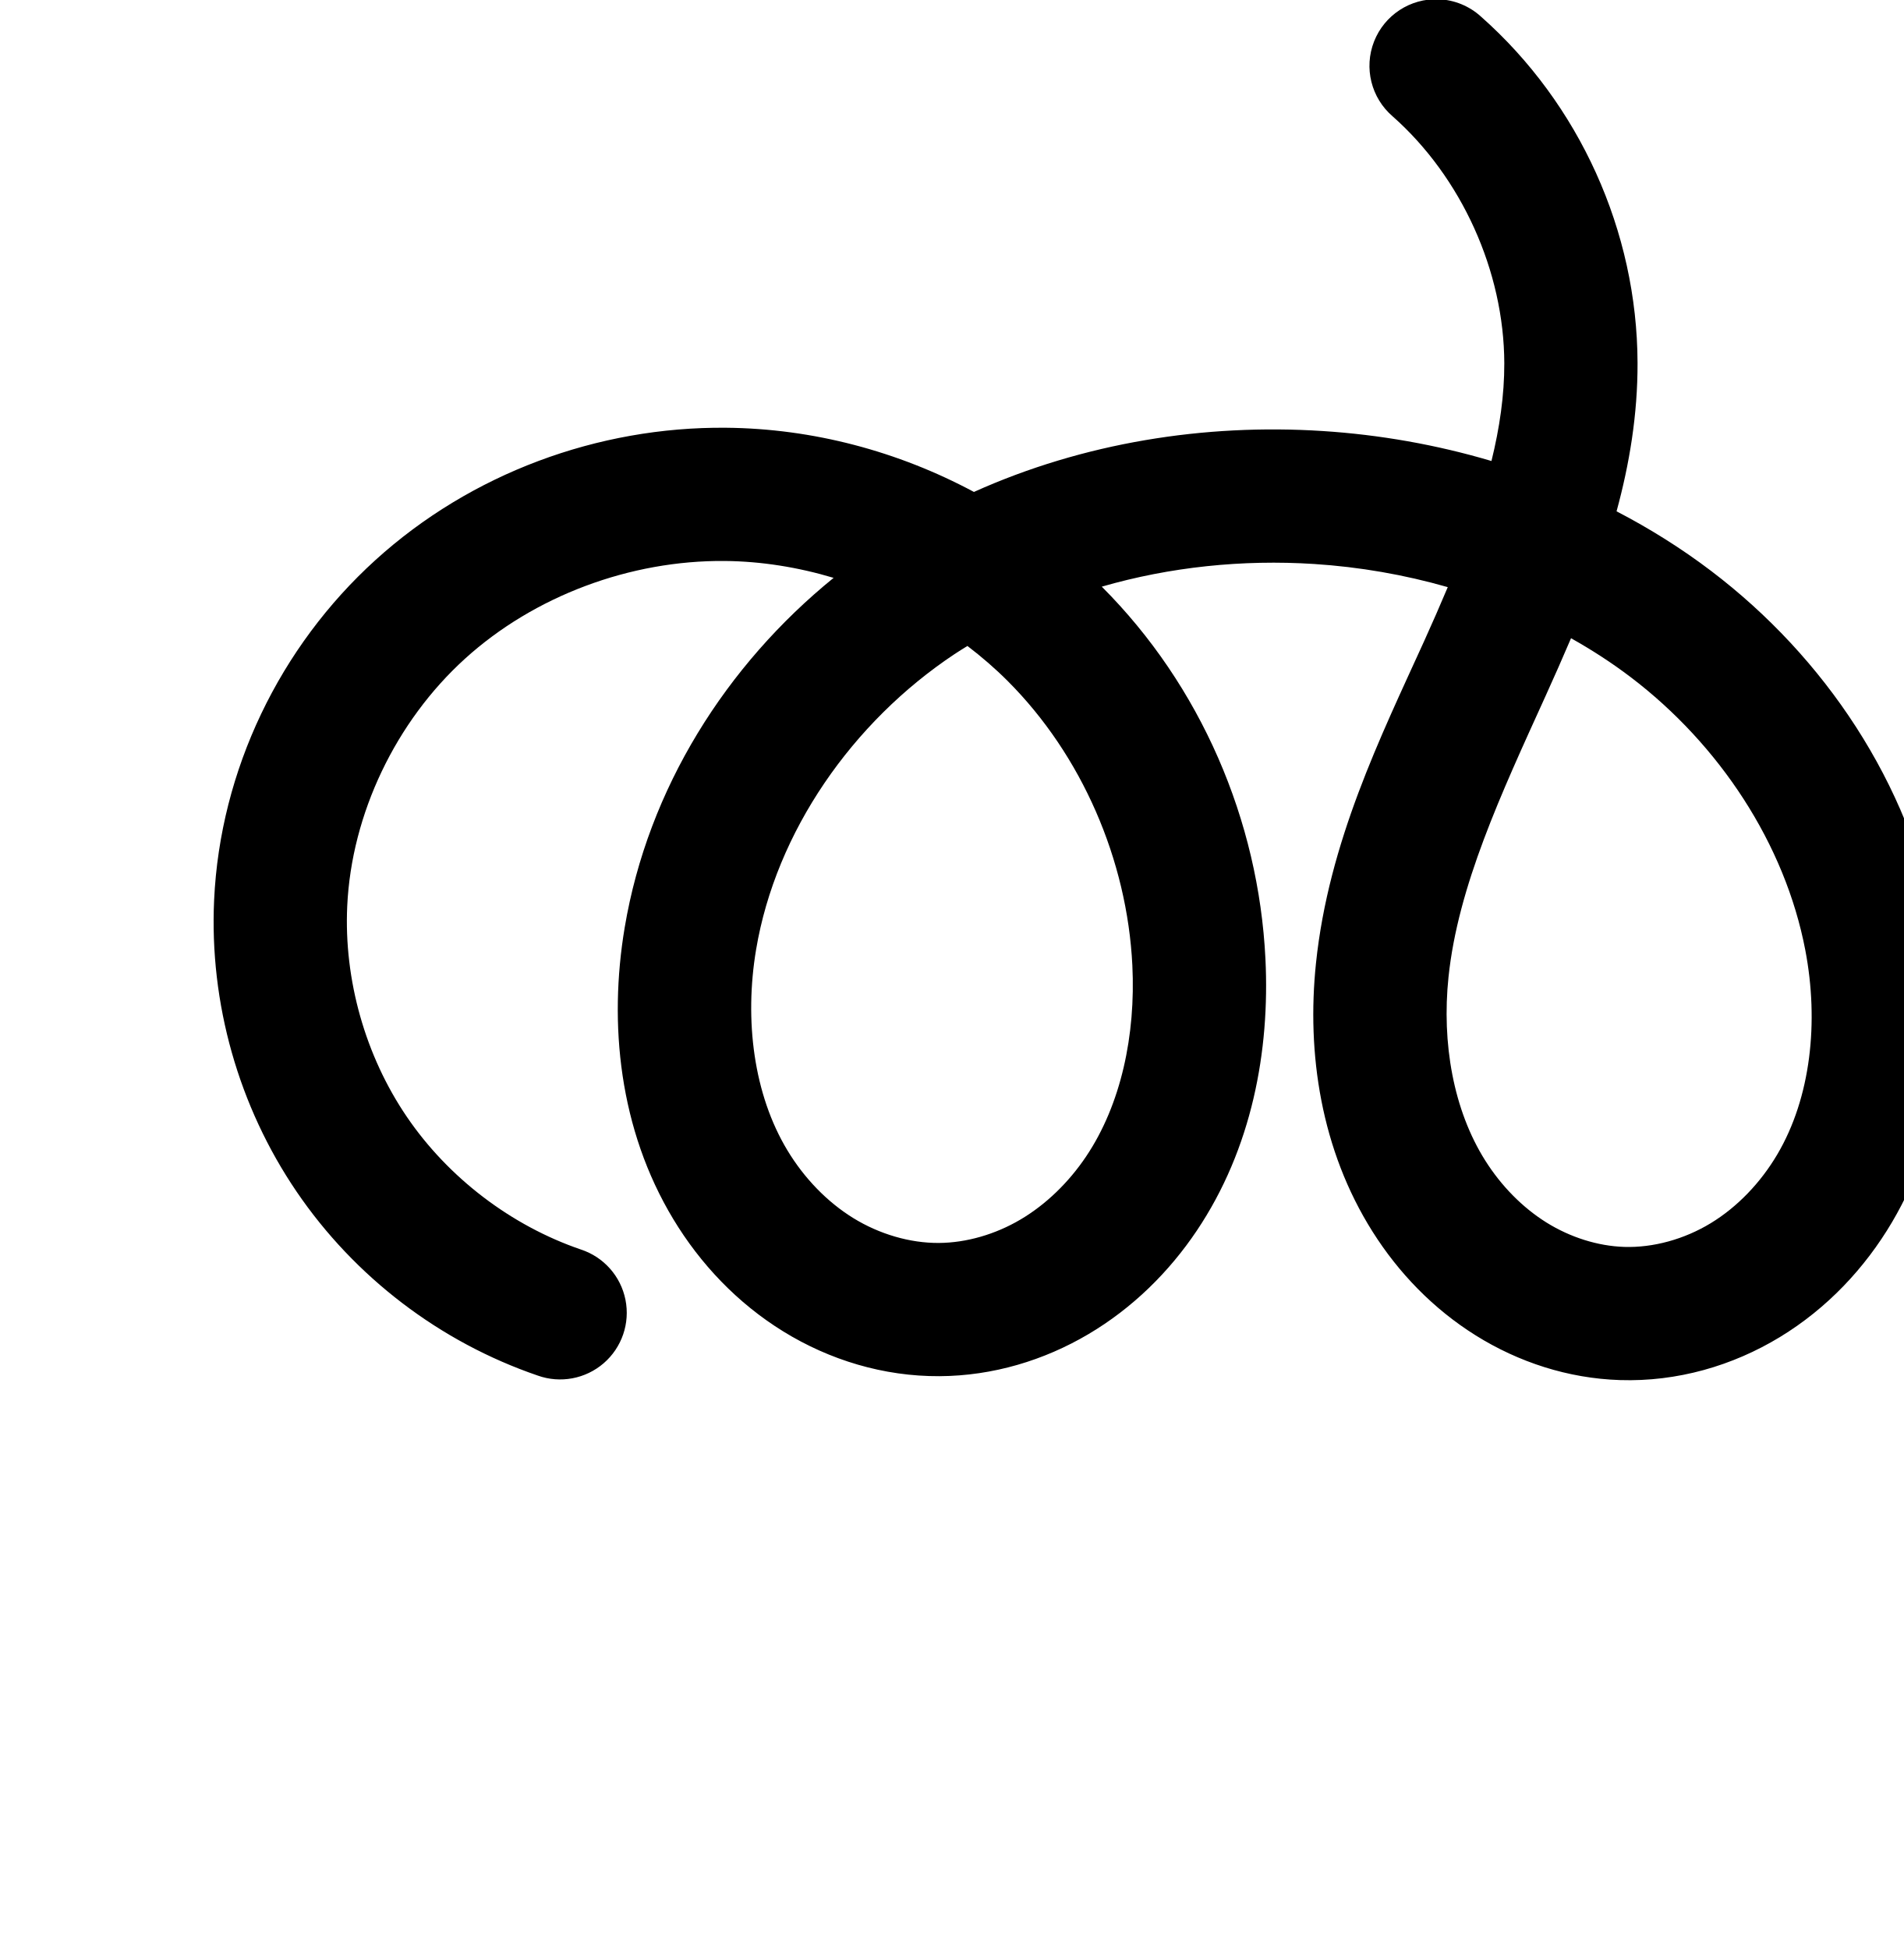
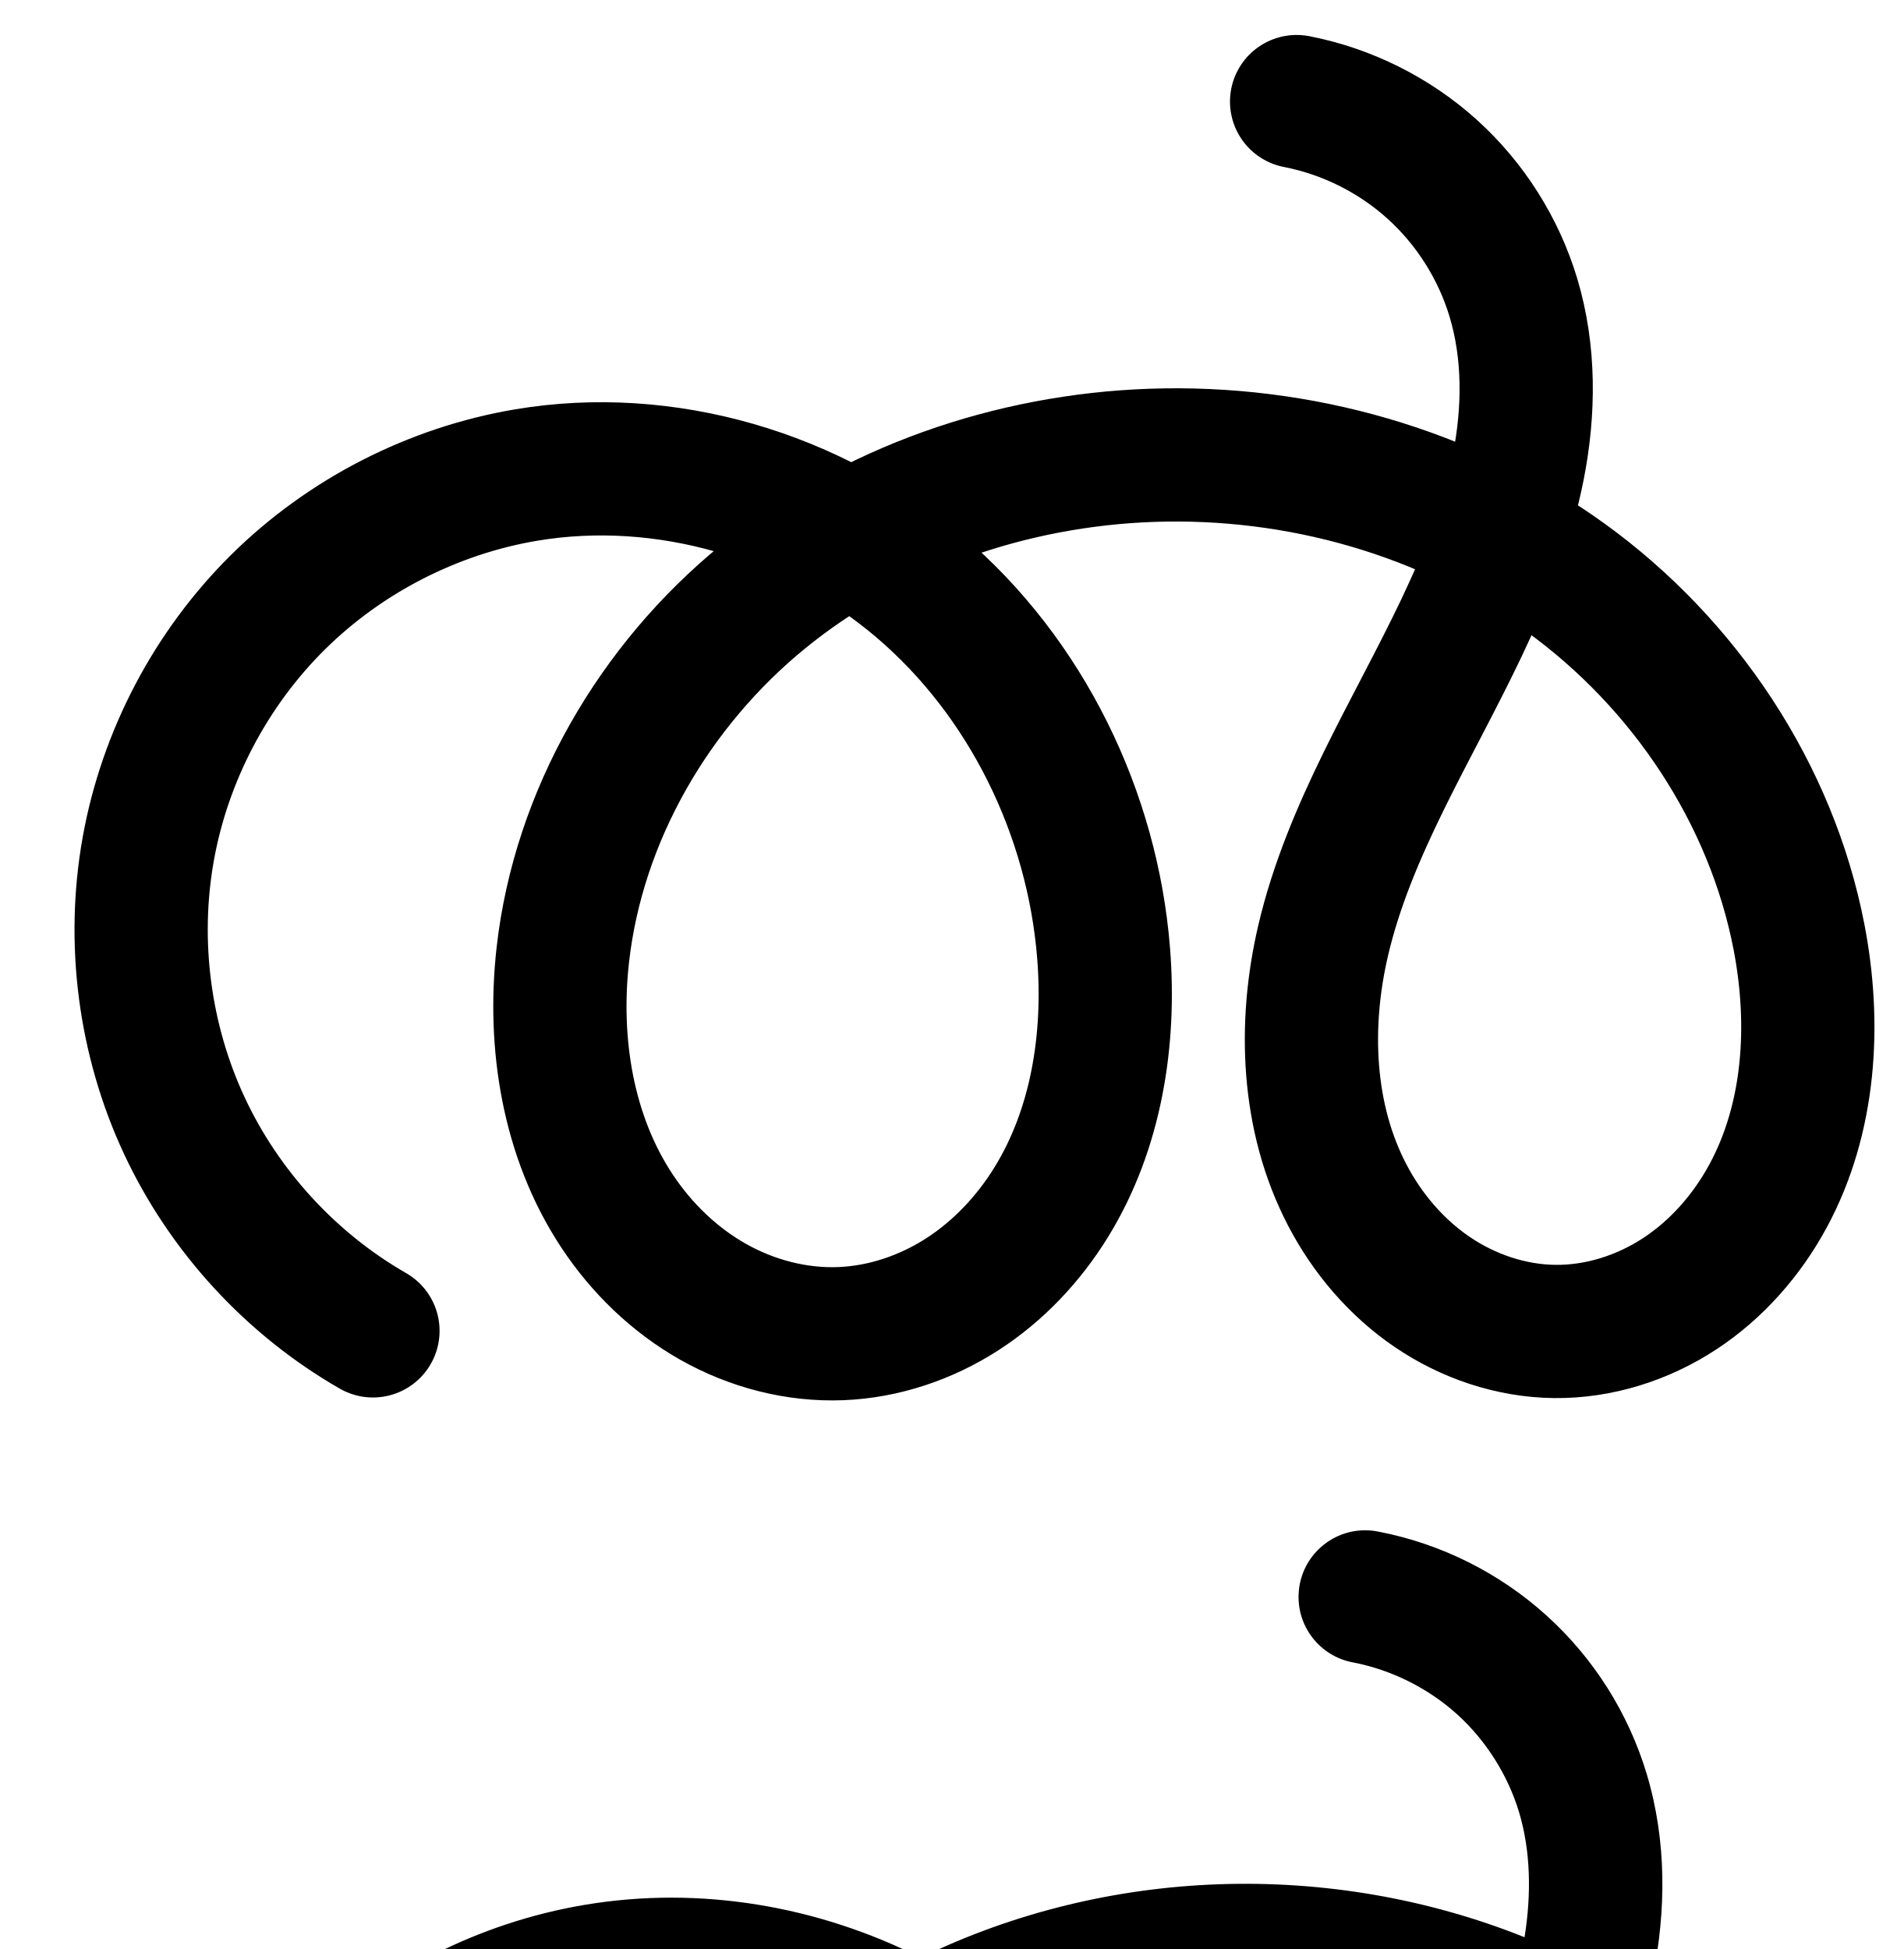
<svg xmlns="http://www.w3.org/2000/svg" width="2000" height="2048" id="svg2992" version="1.1">
  <defs id="defs5498">
    <filter id="filter5478" style="color-interpolation-filters:sRGB;" x="-0.25" y="-0.25" width="1.5" height="1.5">
      <feGaussianBlur id="feGaussianBlur5480" result="result1" in="SourceAlpha" stdDeviation="5" />
      <feComposite id="feComposite5482" in2="result1" result="result3" k4="-2" k1="-1" k2="3.2" operator="arithmetic" />
      <feColorMatrix id="feColorMatrix5484" result="result2" values="1 0 0 0 0 0 1 0 0 0 0 0 1 0 0 0 0 0 10 0 " />
      <feComposite id="feComposite5486" in2="result2" operator="out" in="SourceGraphic" result="fbSourceGraphic" />
      <feBlend id="feBlend5488" result="result91" in2="fbSourceGraphic" in="result1" mode="multiply" />
      <feBlend id="feBlend5490" in2="result91" in="fbSourceGraphic" mode="screen" />
    </filter>
  </defs>
  <g id="layer1" transform="translate(0,1048)">
    <g transform="translate(111.2688,-4.327358)" id="layer1-7">
-       <path style="color:#000000;font-style:normal;font-variant:normal;font-weight:normal;font-stretch:normal;font-size:medium;line-height:normal;font-family:sans-serif;text-indent:0;text-align:start;text-decoration:none;text-decoration-line:none;text-decoration-style:solid;text-decoration-color:#000000;letter-spacing:normal;word-spacing:normal;text-transform:none;direction:ltr;block-progression:tb;writing-mode:lr-tb;baseline-shift:baseline;text-anchor:start;white-space:normal;clip-rule:nonzero;display:inline;overflow:visible;visibility:visible;opacity:1;isolation:auto;mix-blend-mode:normal;color-interpolation:sRGB;color-interpolation-filters:linearRGB;solid-color:#000000;solid-opacity:1;fill:#000000;fill-opacity:1;fill-rule:evenodd;stroke:none;stroke-width:140;stroke-linecap:round;stroke-linejoin:round;stroke-miterlimit:4;stroke-dasharray:none;stroke-dashoffset:0;stroke-opacity:1;color-rendering:auto;image-rendering:auto;shape-rendering:auto;text-rendering:auto;enable-background:accumulate" d="m 1400.279,-1044.449 a 70.007,70.007 0 0 0 -48.334,123.037 c 72.424,64.075 117.041,162.746 117.314,259.445 0.095,33.695 -4.937,67.964 -13.479,102.717 -57.841,-17.165 -117.539,-27.655 -177.365,-31.502 -124.255,-7.989 -251.583,12.346 -366.398,64.008 -79.63,-42.68 -169.167,-66.64 -260.553,-67.453 -134.605,-1.198 -267.905,47.946 -368.254,139.01 -100.508,91.208 -163.212,220.771 -169.51,357.238 -5.003,108.41 25.646,216.768 86.689,306.498 61.044,89.73 150.577,158.028 253.25,193.186 A 70.007,70.007 0 1 0 498.994,269.285 C 425.672,244.178 359.736,193.88 316.143,129.801 272.549,65.722 249.98,-14.077 253.553,-91.496 c 4.48,-97.073 51.119,-194.114 123.74,-260.016 72.78,-66.046 173.751,-103.572 272.926,-102.689 38.467,0.342 77.07,6.562 114.375,17.738 -112.738,91.543 -194.974,221.254 -219.508,367.371 -17.028,101.415 -5.739,212.198 50.955,306.309 28.377,47.106 67.442,88.463 115.822,118.275 48.548,29.916 105.167,47.244 164.002,46.922 56.028,-0.307 109.81,-16.594 156.434,-44.162 46.469,-27.477 84.734,-65.383 113.789,-108.627 58.022,-86.356 76.93,-189.011 72.213,-285.629 -7.118,-145.801 -68.051,-287.264 -171.865,-391.111 -0.033,-0.033 -0.067,-0.063 -0.1,-0.096 71.615,-20.742 147.878,-28.664 223.096,-23.828 47.577,3.059 94.849,11.249 140.43,24.322 -7.921,18.797 -16.155,37.668 -24.789,56.676 -45.908,101.066 -100.374,210.99 -113.678,338.551 -9.866,94.599 5.152,196.053 59.527,282.15 27.214,43.091 63.685,81.042 108.391,108.965 44.847,28.011 96.885,45.127 151.457,46.877 60.123,1.928 118.31,-14.946 168.065,-45.191 49.563,-30.129 89.317,-72.472 117.807,-120.738 56.897,-96.393 65.999,-209.538 46.391,-312.127 -28.631,-149.793 -117.3,-281.6 -236.209,-371.984 -31.497,-23.941 -64.89,-44.805 -99.613,-62.848 13.511,-49.554 22.203,-101.471 22.049,-155.977 -0.391,-138.242 -61.007,-272.3 -164.545,-363.902 a 70.007,70.007 0 0 0 -44.434,-18.184 z m 139.098,671.422 c 21.873,12.277 42.894,25.87 62.727,40.945 93.074,70.747 162.06,175.068 183.418,286.811 14.436,75.528 5.838,154.905 -29.443,214.678 -17.599,29.816 -42.051,55.304 -69.967,72.273 -27.723,16.853 -60.352,25.873 -90.853,24.895 -27.754,-0.89 -56.765,-10.066 -81.779,-25.689 -25.156,-15.712 -47.419,-38.429 -64.188,-64.98 -33.591,-53.187 -45.875,-123.624 -38.652,-192.873 9.951,-95.415 55.09,-192.123 101.898,-295.172 8.986,-19.782 18.003,-40.174 26.84,-60.887 z m -634.193,8.133 c 14.887,11.354 29.067,23.581 42.242,36.76 77.867,77.891 125.63,188.088 131.043,298.957 3.57,73.126 -11.829,146.018 -48.586,200.725 -18.334,27.287 -42.168,50.423 -68.842,66.195 -26.519,15.681 -56.999,24.515 -85.943,24.674 -30.345,0.166 -62.412,-9.243 -89.789,-26.113 -27.545,-16.973 -51.703,-42.042 -69.346,-71.328 -35.345,-58.672 -45.317,-136.398 -32.811,-210.885 20.776,-123.74 101.124,-239.086 208.557,-310.48 4.421,-2.938 8.961,-5.701 13.475,-8.504 z" id="path4139-1-0-4-9-1" />
-       <path style="fill:none;fill-rule:evenodd;stroke:#000000;stroke-width:140;stroke-linecap:round;stroke-linejoin:round;stroke-miterlimit:4;stroke-dasharray:none;stroke-opacity:1" d="m -850.274,-972.172 c 87.981,77.839 140.597,194.203 140.93,311.674 0.317,112.092 -44.096,219.017 -90.454,321.075 -46.358,102.057 -96.16,205.373 -107.788,316.861 -8.544,81.924 5.106,167.869 49.089,237.511 21.992,34.821 51.359,65.156 86.29,86.973 34.931,21.817 75.455,34.963 116.618,36.283 45.312,1.453 90.72,-11.494 129.459,-35.043 38.739,-23.549 70.842,-57.464 93.887,-96.506 46.089,-78.083 54.939,-174.345 37.917,-263.403 -24.995,-130.768 -103.821,-248.831 -209.813,-329.397 -105.991,-80.566 -237.679,-124.543 -370.54,-133.085 -147.001,-9.452 -298.273,24.674 -420.958,106.204 -122.684,81.53 -214.455,211.92 -238.846,357.191 -14.767,87.951 -4.138,182.205 41.882,258.596 23.01,38.196 54.622,71.409 92.584,94.802 37.962,23.393 82.305,36.762 126.895,36.517 42.486,-0.233 84.617,-12.793 121.188,-34.417 36.572,-21.625 67.621,-52.145 91.316,-87.411 47.39,-70.531 64.543,-158.306 60.399,-243.177 -6.266,-128.335 -60.614,-254.165 -151.454,-345.034 -90.84,-90.869 -217.607,-145.431 -346.089,-146.574 -116.89,-1.04 -234.025,42.295 -320.59,120.85 -86.564,78.555 -141.236,191.856 -146.625,308.626 -4.288,92.914 22.321,186.994 74.64,263.898 52.318,76.904 130.053,136.202 218.05,166.335" id="path4139-1-0-4-9-1-6" />
+       <path style="fill:none;fill-rule:evenodd;stroke:#000000;stroke-width:140;stroke-linecap:round;stroke-linejoin:round;stroke-miterlimit:4;stroke-dasharray:none;stroke-opacity:1" d="m 1251.047,-936.929 c 52.802,10.246 102.678,35.168 142.574,71.242 39.896,36.074 69.698,83.197 85.192,134.704 17.279,57.442 16.736,119.251 5.113,178.098 -11.623,58.848 -33.988,115.075 -59.777,169.233 -51.578,108.315 -117.889,211.492 -145.226,328.305 -20.821,88.971 -16.981,186.148 25.229,267.19 21.105,40.521 51.597,76.385 89.376,102.079 37.778,25.693 82.897,40.966 128.581,41.499 46.527,0.543 92.794,-14.214 131.674,-39.777 38.879,-25.563 70.436,-61.655 92.581,-102.578 44.289,-81.845 50.172,-180.373 32.603,-271.759 -29.049,-151.099 -120.616,-287.977 -245.356,-378.059 -124.74,-90.082 -280.897,-133.809 -434.67,-128.476 -147.349,5.11 -294.134,55.382 -408.391,148.565 -114.257,93.183 -194.031,229.963 -210.497,376.478 -10.442,92.921 5.301,190.923 56.877,268.918 25.788,38.998 60.267,72.467 100.965,95.479 40.698,23.012 87.642,35.354 134.357,33.491 45.202,-1.803 89.554,-16.856 127.571,-41.374 38.017,-24.518 69.752,-58.317 93.478,-96.834 47.451,-77.034 62.102,-171.006 54.991,-261.202 -11.605,-147.193 -81.165,-290.055 -193.626,-385.726 -112.46,-95.671 -267.164,-141.536 -412.781,-117.124 -97.878,16.408 -190.343,63.716 -260.917,133.491 -70.574,69.776 -118.93,161.696 -136.451,259.381 -17.521,97.685 -4.125,200.681 37.8,290.635 41.925,89.954 112.185,166.447 198.259,215.849" id="path4139-1-0-4-9-1-6" />
+       <path style="color:#000000;font-style:normal;font-variant:normal;font-weight:normal;font-stretch:normal;font-size:medium;line-height:normal;font-family:sans-serif;text-indent:0;text-align:start;text-decoration:none;text-decoration-line:none;text-decoration-style:solid;text-decoration-color:#000000;letter-spacing:normal;word-spacing:normal;text-transform:none;direction:ltr;block-progression:tb;writing-mode:lr-tb;baseline-shift:baseline;text-anchor:start;white-space:normal;clip-rule:nonzero;display:inline;overflow:visible;visibility:visible;opacity:1;isolation:auto;mix-blend-mode:normal;color-interpolation:sRGB;color-interpolation-filters:linearRGB;solid-color:#000000;solid-opacity:1;fill:#000000;fill-opacity:1;fill-rule:evenodd;stroke:none;stroke-width:140;stroke-linecap:round;stroke-linejoin:round;stroke-miterlimit:4;stroke-dasharray:none;stroke-dashoffset:0;stroke-opacity:1;color-rendering:auto;image-rendering:auto;shape-rendering:auto;text-rendering:auto;enable-background:accumulate" d="m 1323.502,564.354 a 70.007,70.007 0 0 0 -12.77,138.914 c 40.056,7.773 78.695,27.079 108.961,54.445 30.265,27.366 53.354,63.872 65.107,102.945 12.027,39.983 13.135,85.534 5.721,131.297 C 1388.836,951.231 1278.741,932.504 1169.535,936.291 1061.524,940.037 953.8,965.841 856.141,1013.486 748.257,959.131 624.241,937.613 503.332,957.883 390.907,976.73 285.837,1030.487 204.773,1110.633 123.71,1190.779 68.761,1295.23 48.637,1407.434 28.512,1519.637 43.734,1636.675 91.891,1739.998 140.047,1843.321 219.885,1930.242 318.752,1986.986 a 70.007,70.007 0 1 0 69.689,-121.422 c -73.281,-42.06 -133.962,-108.125 -169.656,-184.709 -35.694,-76.584 -47.264,-165.538 -32.348,-248.705 14.917,-83.166 56.681,-162.556 116.766,-221.961 60.085,-59.405 139.945,-100.265 223.275,-114.234 60.787,-10.19 124.467,-5.658 185.018,11.309 -123.637,104.059 -209.647,253.034 -227.984,416.211 -11.924,106.108 5.209,220.314 68.051,315.346 31.458,47.572 73.632,88.815 124.898,117.803 51.438,29.085 110.72,44.93 171.602,42.502 58.884,-2.349 114.831,-21.607 162.721,-52.492 47.73,-30.783 86.385,-72.269 115.139,-118.949 57.409,-93.2 73.176,-201.912 65.174,-303.416 -12.348,-156.615 -82.211,-307.617 -197.971,-415.524 58.269,-19.33 119.679,-30.401 181.262,-32.537 93.533,-3.244 188.167,13.896 273.92,49.859 -4.603,10.54 -9.301,21.086 -14.338,31.664 a 70.007,70.007 0 0 0 0,0 c -48.984,102.868 -119.208,210.084 -150.184,342.447 -23.833,101.842 -20.692,215.644 31.305,315.476 26.048,50.012 63.749,94.747 112.092,127.625 48.543,33.015 106.387,52.903 167.131,53.611 61.867,0.722 121.1,-18.508 170.947,-51.281 49.624,-32.627 88.494,-77.501 115.688,-127.752 a 70.007,70.007 0 0 0 0,-0 c 54.246,-100.244 59.659,-214.897 39.781,-318.289 -32.719,-170.184 -134.272,-321.325 -273.115,-421.592 -9.173,-6.624 -18.506,-12.983 -27.953,-19.146 2.168,-8.796 4.184,-17.675 5.961,-26.674 13.348,-67.582 14.631,-140.731 -6.754,-211.824 -19.234,-63.941 -55.75,-121.681 -105.277,-166.463 -49.527,-44.782 -110.641,-75.32 -176.189,-88.039 a 70.007,70.007 0 0 0 -13.898,-1.477 z M 854,1175.449 c 9.724,6.962 19.246,14.184 28.328,21.91 97.115,82.617 159.04,209.031 169.201,337.912 6.22,78.888 -7.315,158.12 -44.809,218.988 -18.697,30.354 -43.512,56.465 -71.816,74.719 -28.145,18.151 -60.902,29.001 -92.422,30.258 -32.55,1.298 -67.156,-7.542 -97.113,-24.48 -30.129,-17.036 -56.913,-42.733 -77.031,-73.156 -40.311,-60.959 -54.664,-142.756 -45.703,-222.49 14.203,-126.385 84.551,-247.984 185.176,-330.049 14.738,-12.019 30.212,-23.163 46.189,-33.611 z m 716.832,19.957 c 107.964,79.955 187.437,200.677 212.414,330.594 15.261,79.381 8.907,161.783 -25.426,225.228 -17.096,31.593 -41.338,58.904 -69.473,77.402 -27.911,18.351 -61.213,28.635 -92.4,28.271 -30.625,-0.357 -63.019,-11.012 -90.033,-29.385 -27.215,-18.509 -50.495,-45.504 -66.656,-76.533 -32.423,-62.252 -36.965,-142.802 -19.156,-218.902 23.698,-101.262 86.097,-200.397 140.269,-314.16 3.535,-7.423 7.024,-14.934 10.461,-22.516 z" id="path4139-1-0-4-9-1-6-5" />
    </g>
  </g>
</svg>
